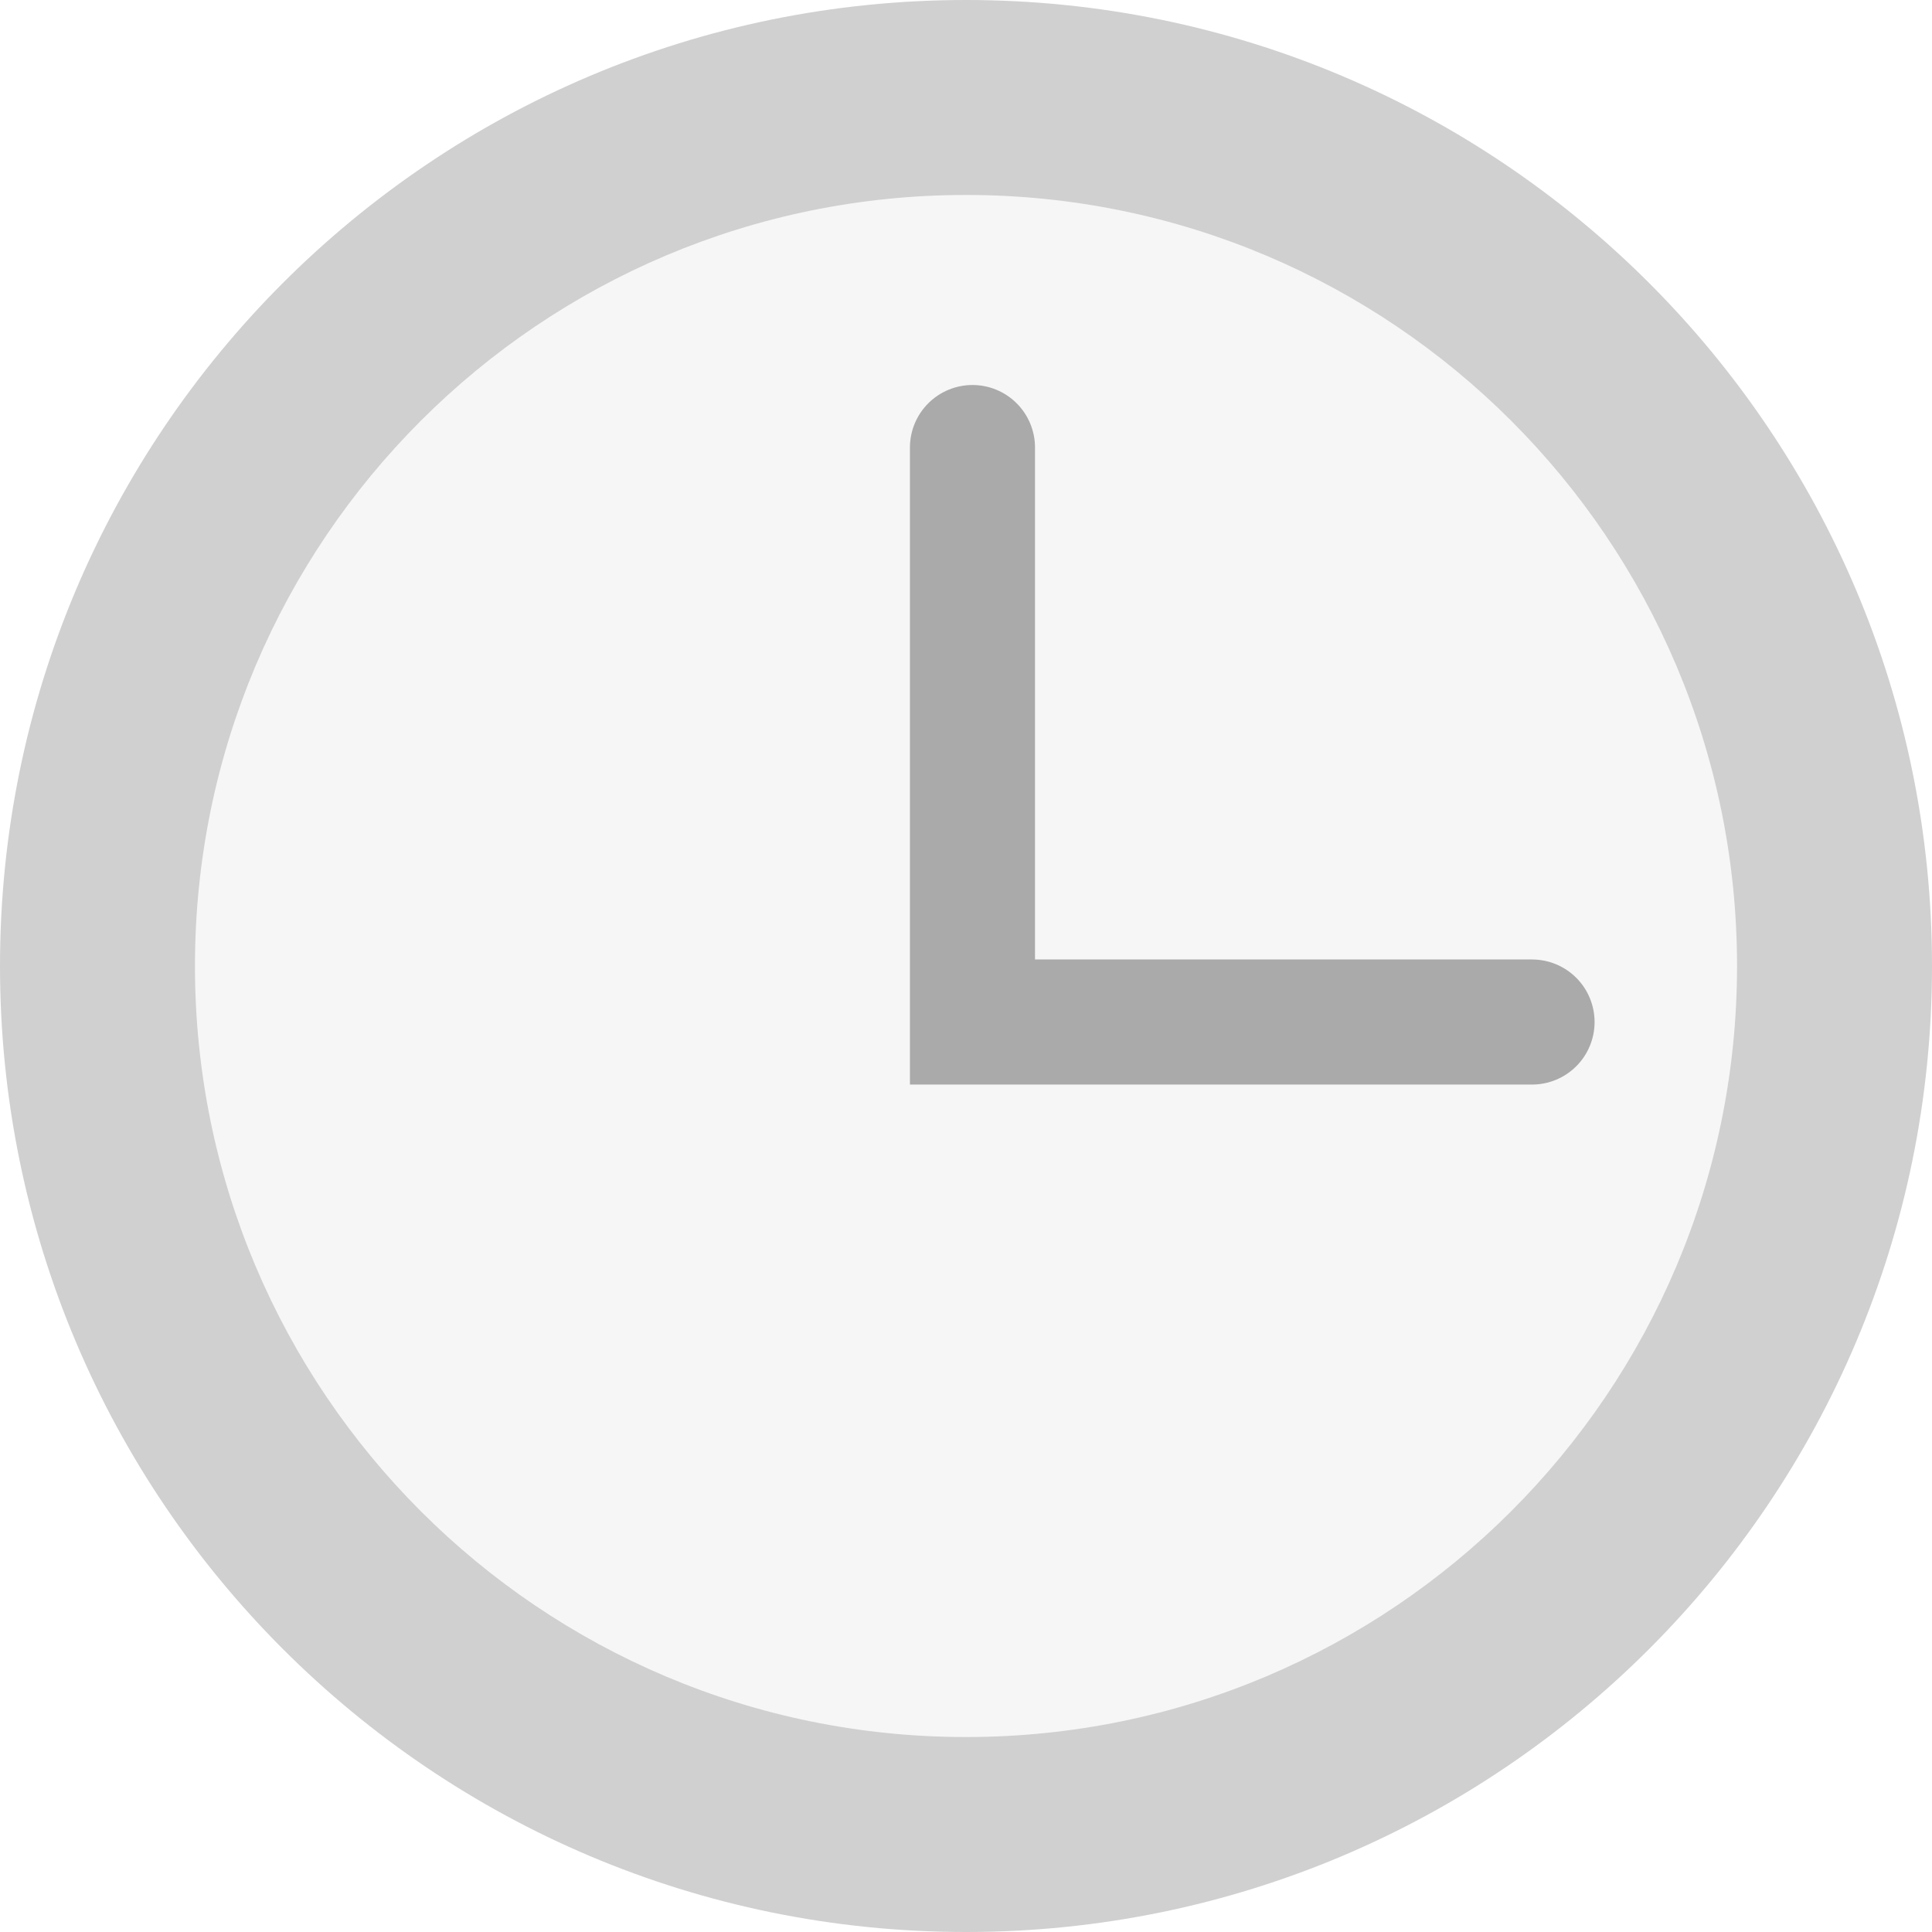
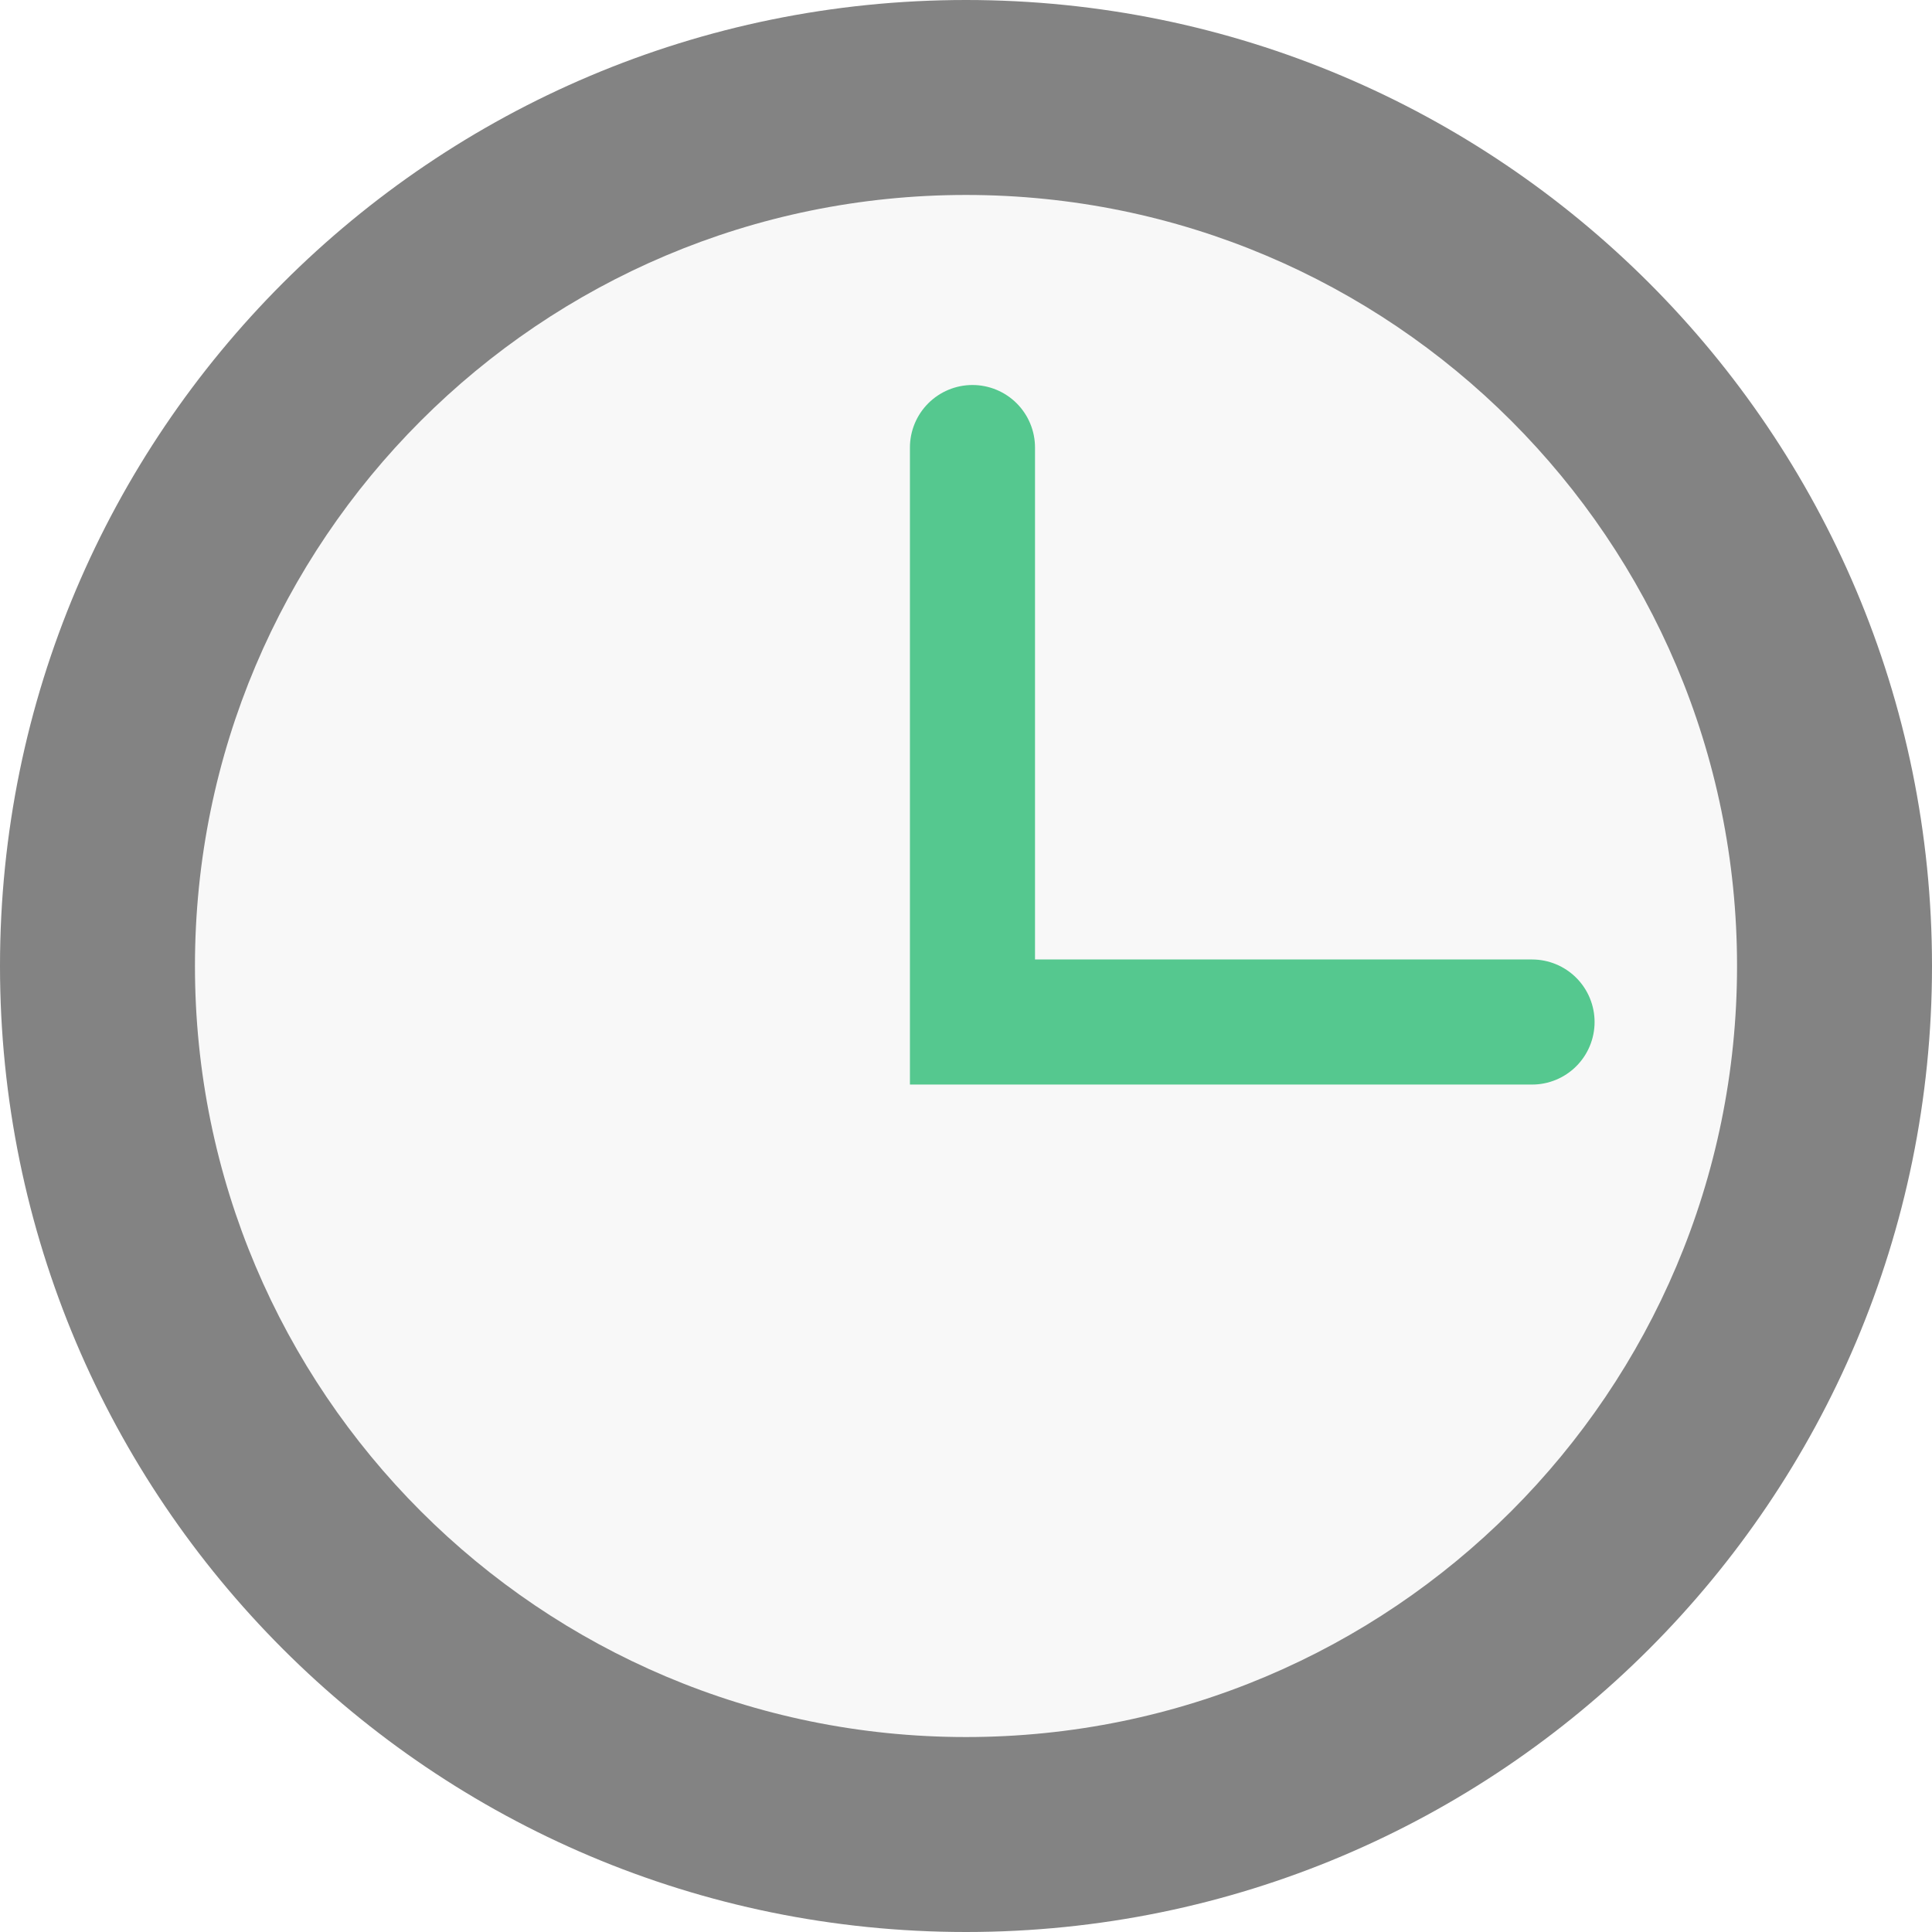
<svg xmlns="http://www.w3.org/2000/svg" width="16.728" height="16.728" viewBox="0 0 16.728 16.728" fill="none">
-   <circle cx="8.364" cy="8.364" r="8.364" fill="#D0D0D0" />
-   <circle cx="8.364" cy="8.364" r="6.676" fill="#F6F6F6" />
-   <path d="M8.42 3.875V8.849H13.265" stroke-width="1.083" stroke-linecap="round" stroke="#AAAAAA" />
+   <g>
+     <circle cx="8.364" cy="8.364" r="8.364" fill="#838383" />
+     <circle cx="8.364" cy="8.364" r="6.676" fill="#F8F8F8" />
+     <path d="M8.42 3.875V8.849H13.265" stroke-width="1.083" stroke-linecap="round" stroke="#55C88F" />
+   </g>
</svg>
